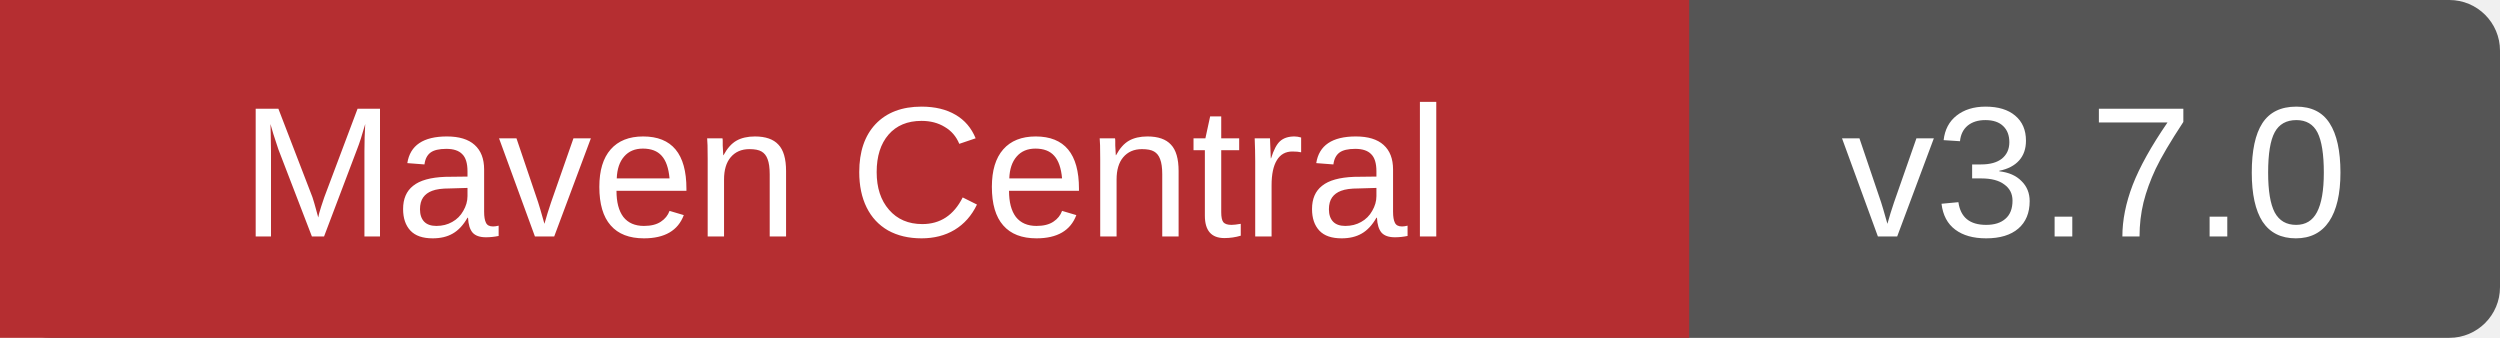
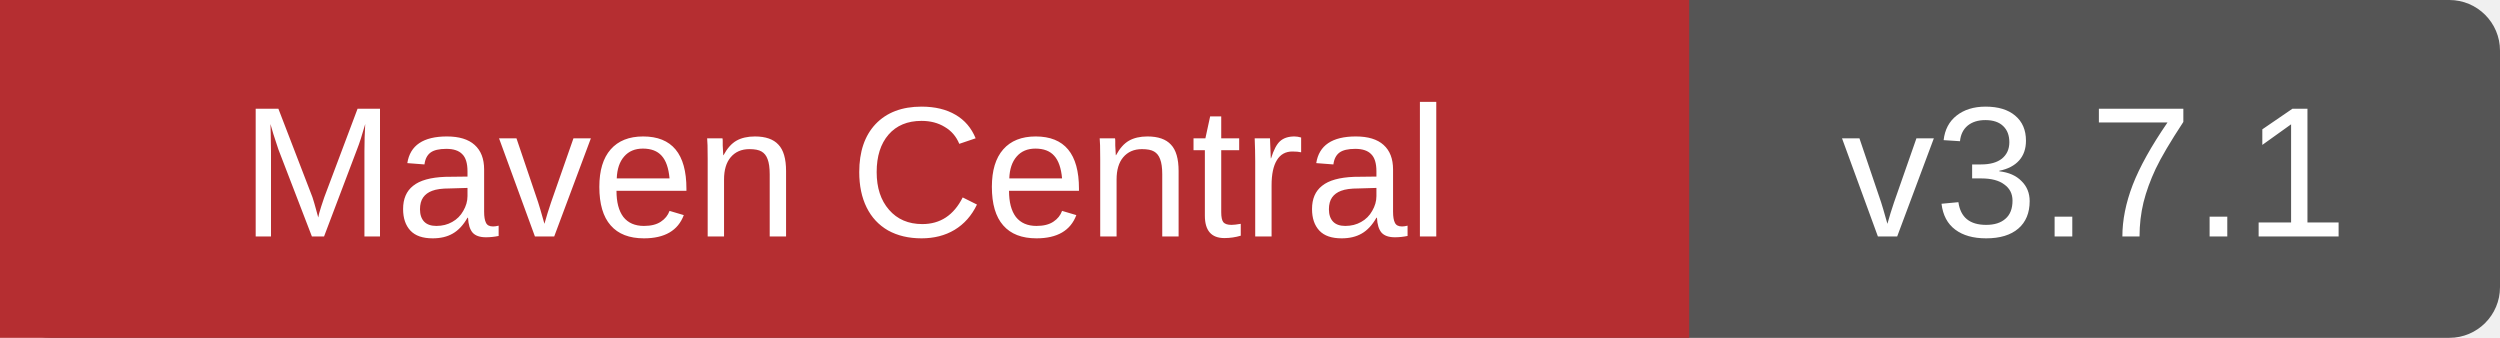
- <svg xmlns="http://www.w3.org/2000/svg" width="148" height="20" role="img" aria-label="Maven Central: v3.7.0">
+ <svg xmlns="http://www.w3.org/2000/svg" width="148" height="20" role="img" aria-label="Maven Central: v3.7.1">
  <rect width="148" height="20" rx="3" fill="#555" />
  <path d="M0 0h100v20H0z" fill="#B52E31" />
  <g fill="#fff" text-anchor="middle" font-family="Verdana,Arial,sans-serif" font-size="11">
    <text x="50" y="14">Maven Central</text>
-     <text x="124" y="14">v3.7.0</text>
+     <text x="124" y="14">v3.7.1</text>
  </g>
</svg>
